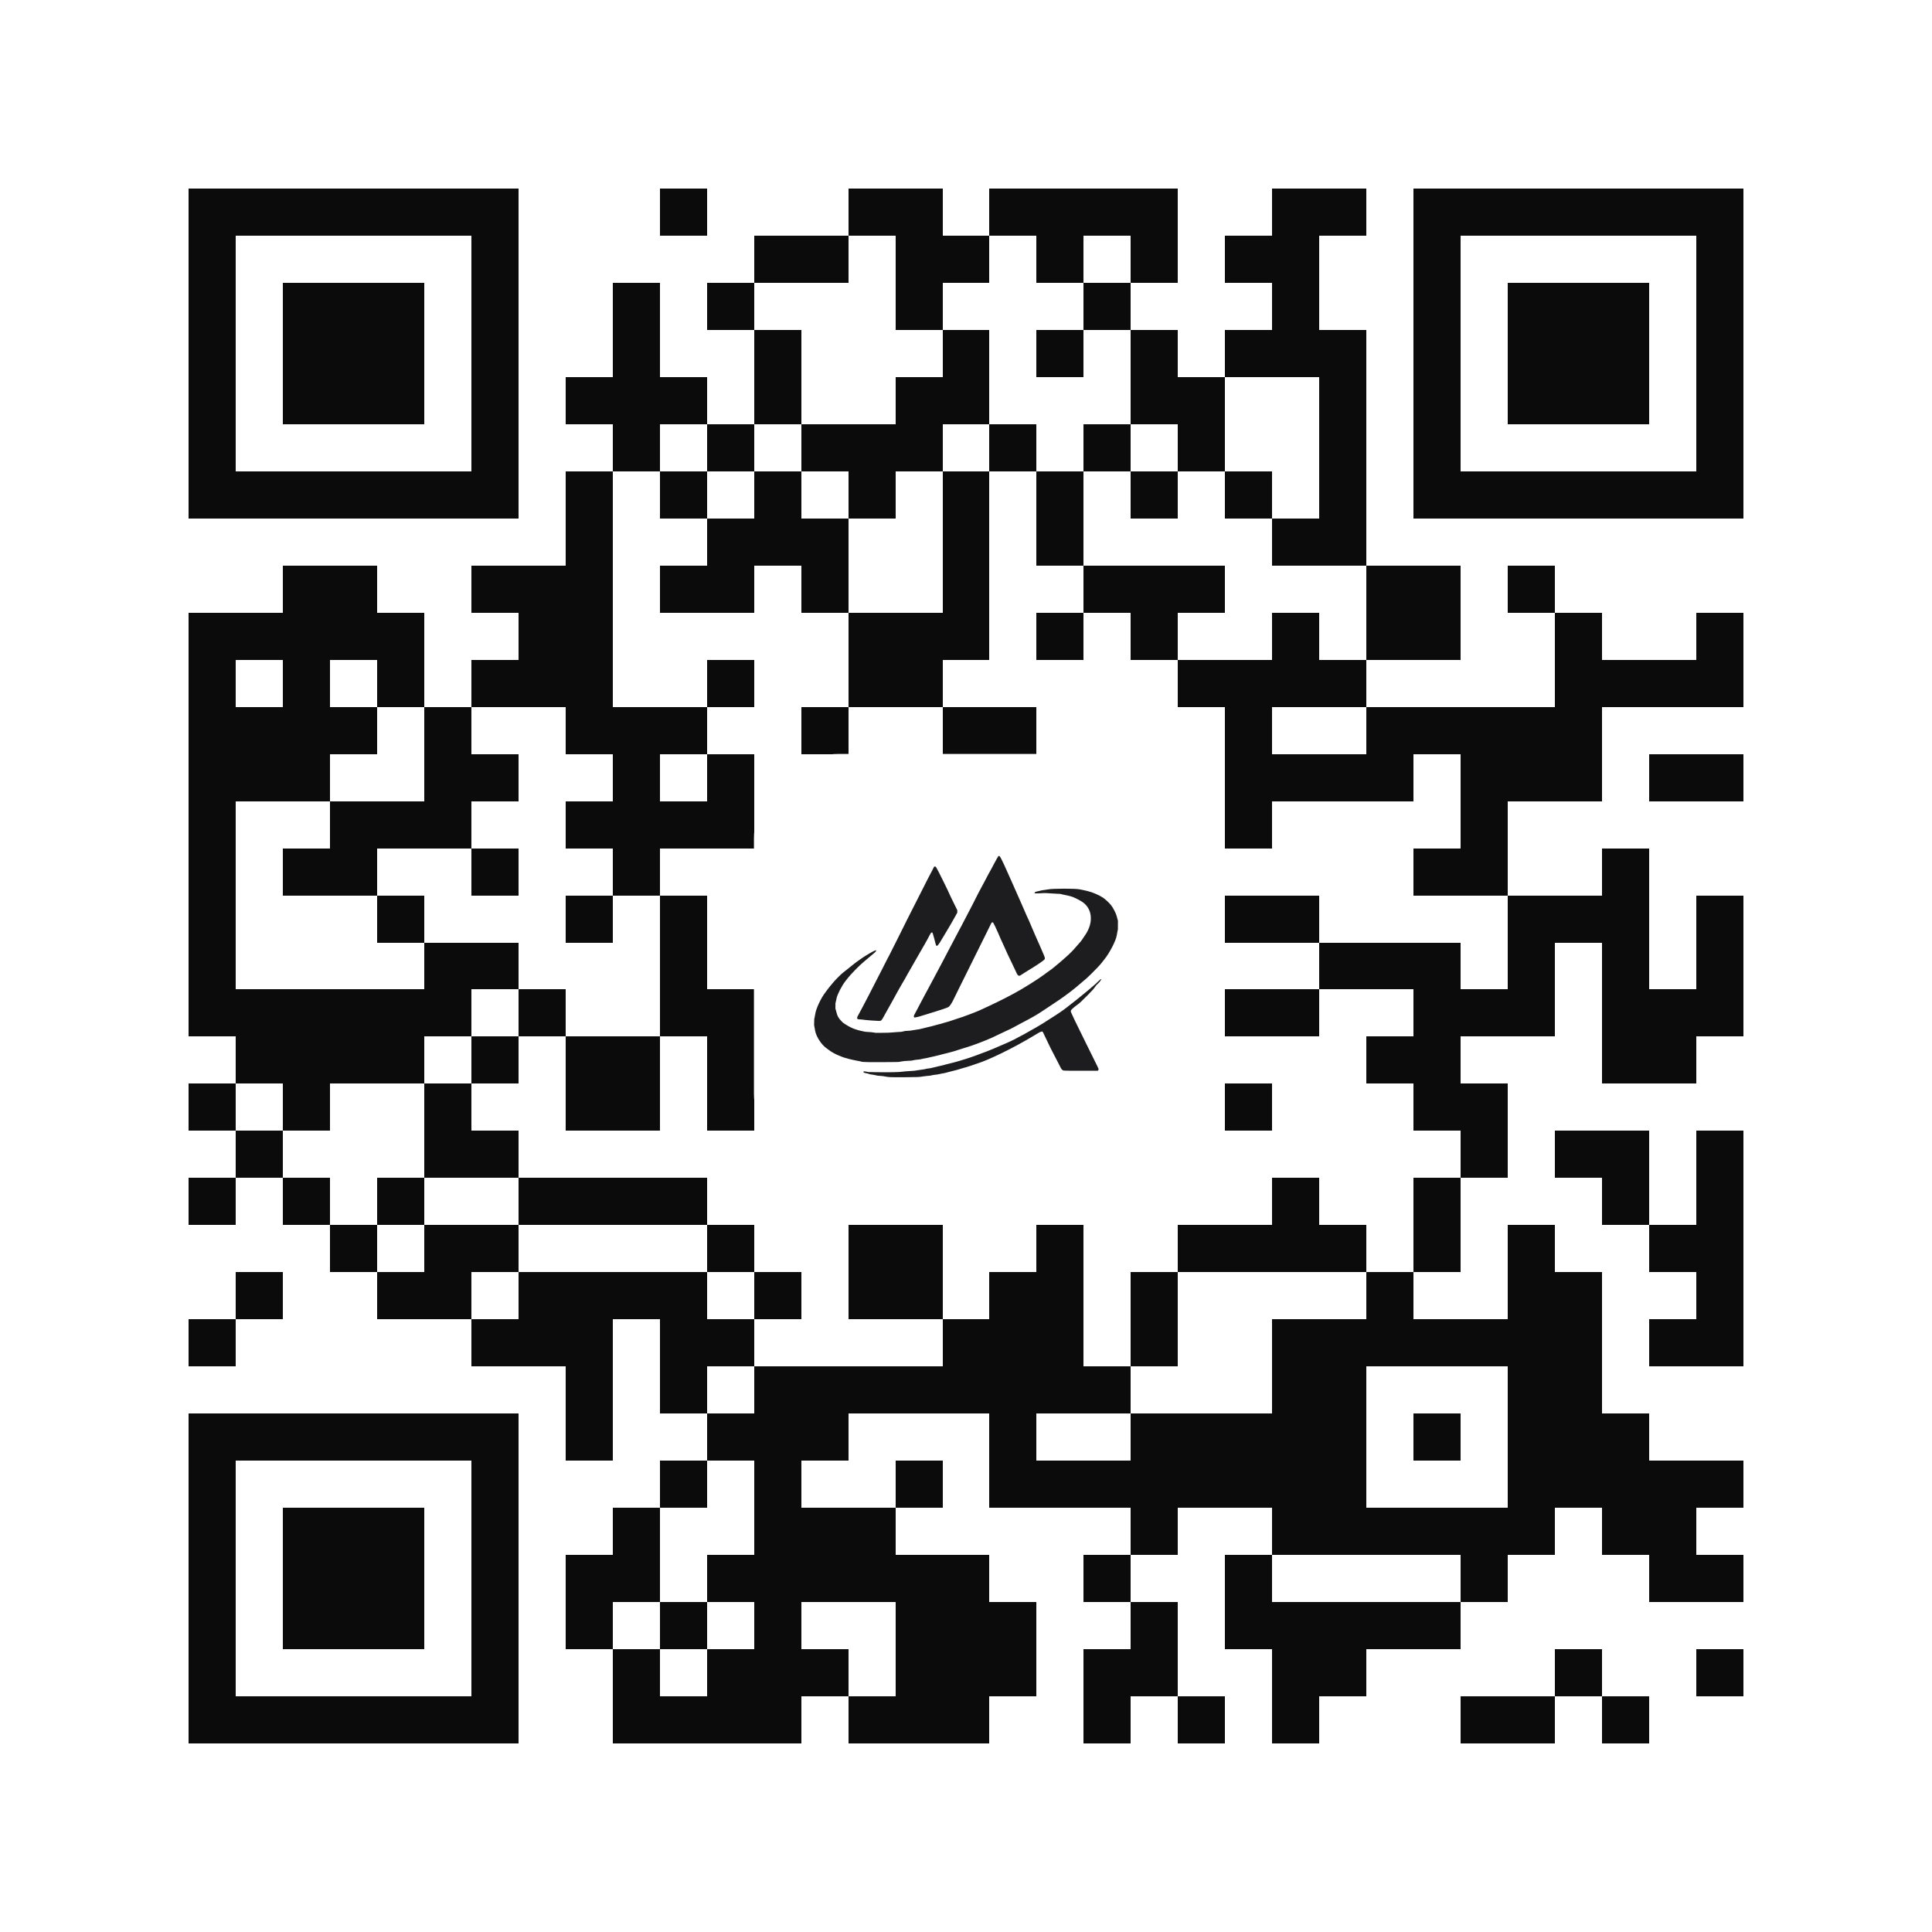
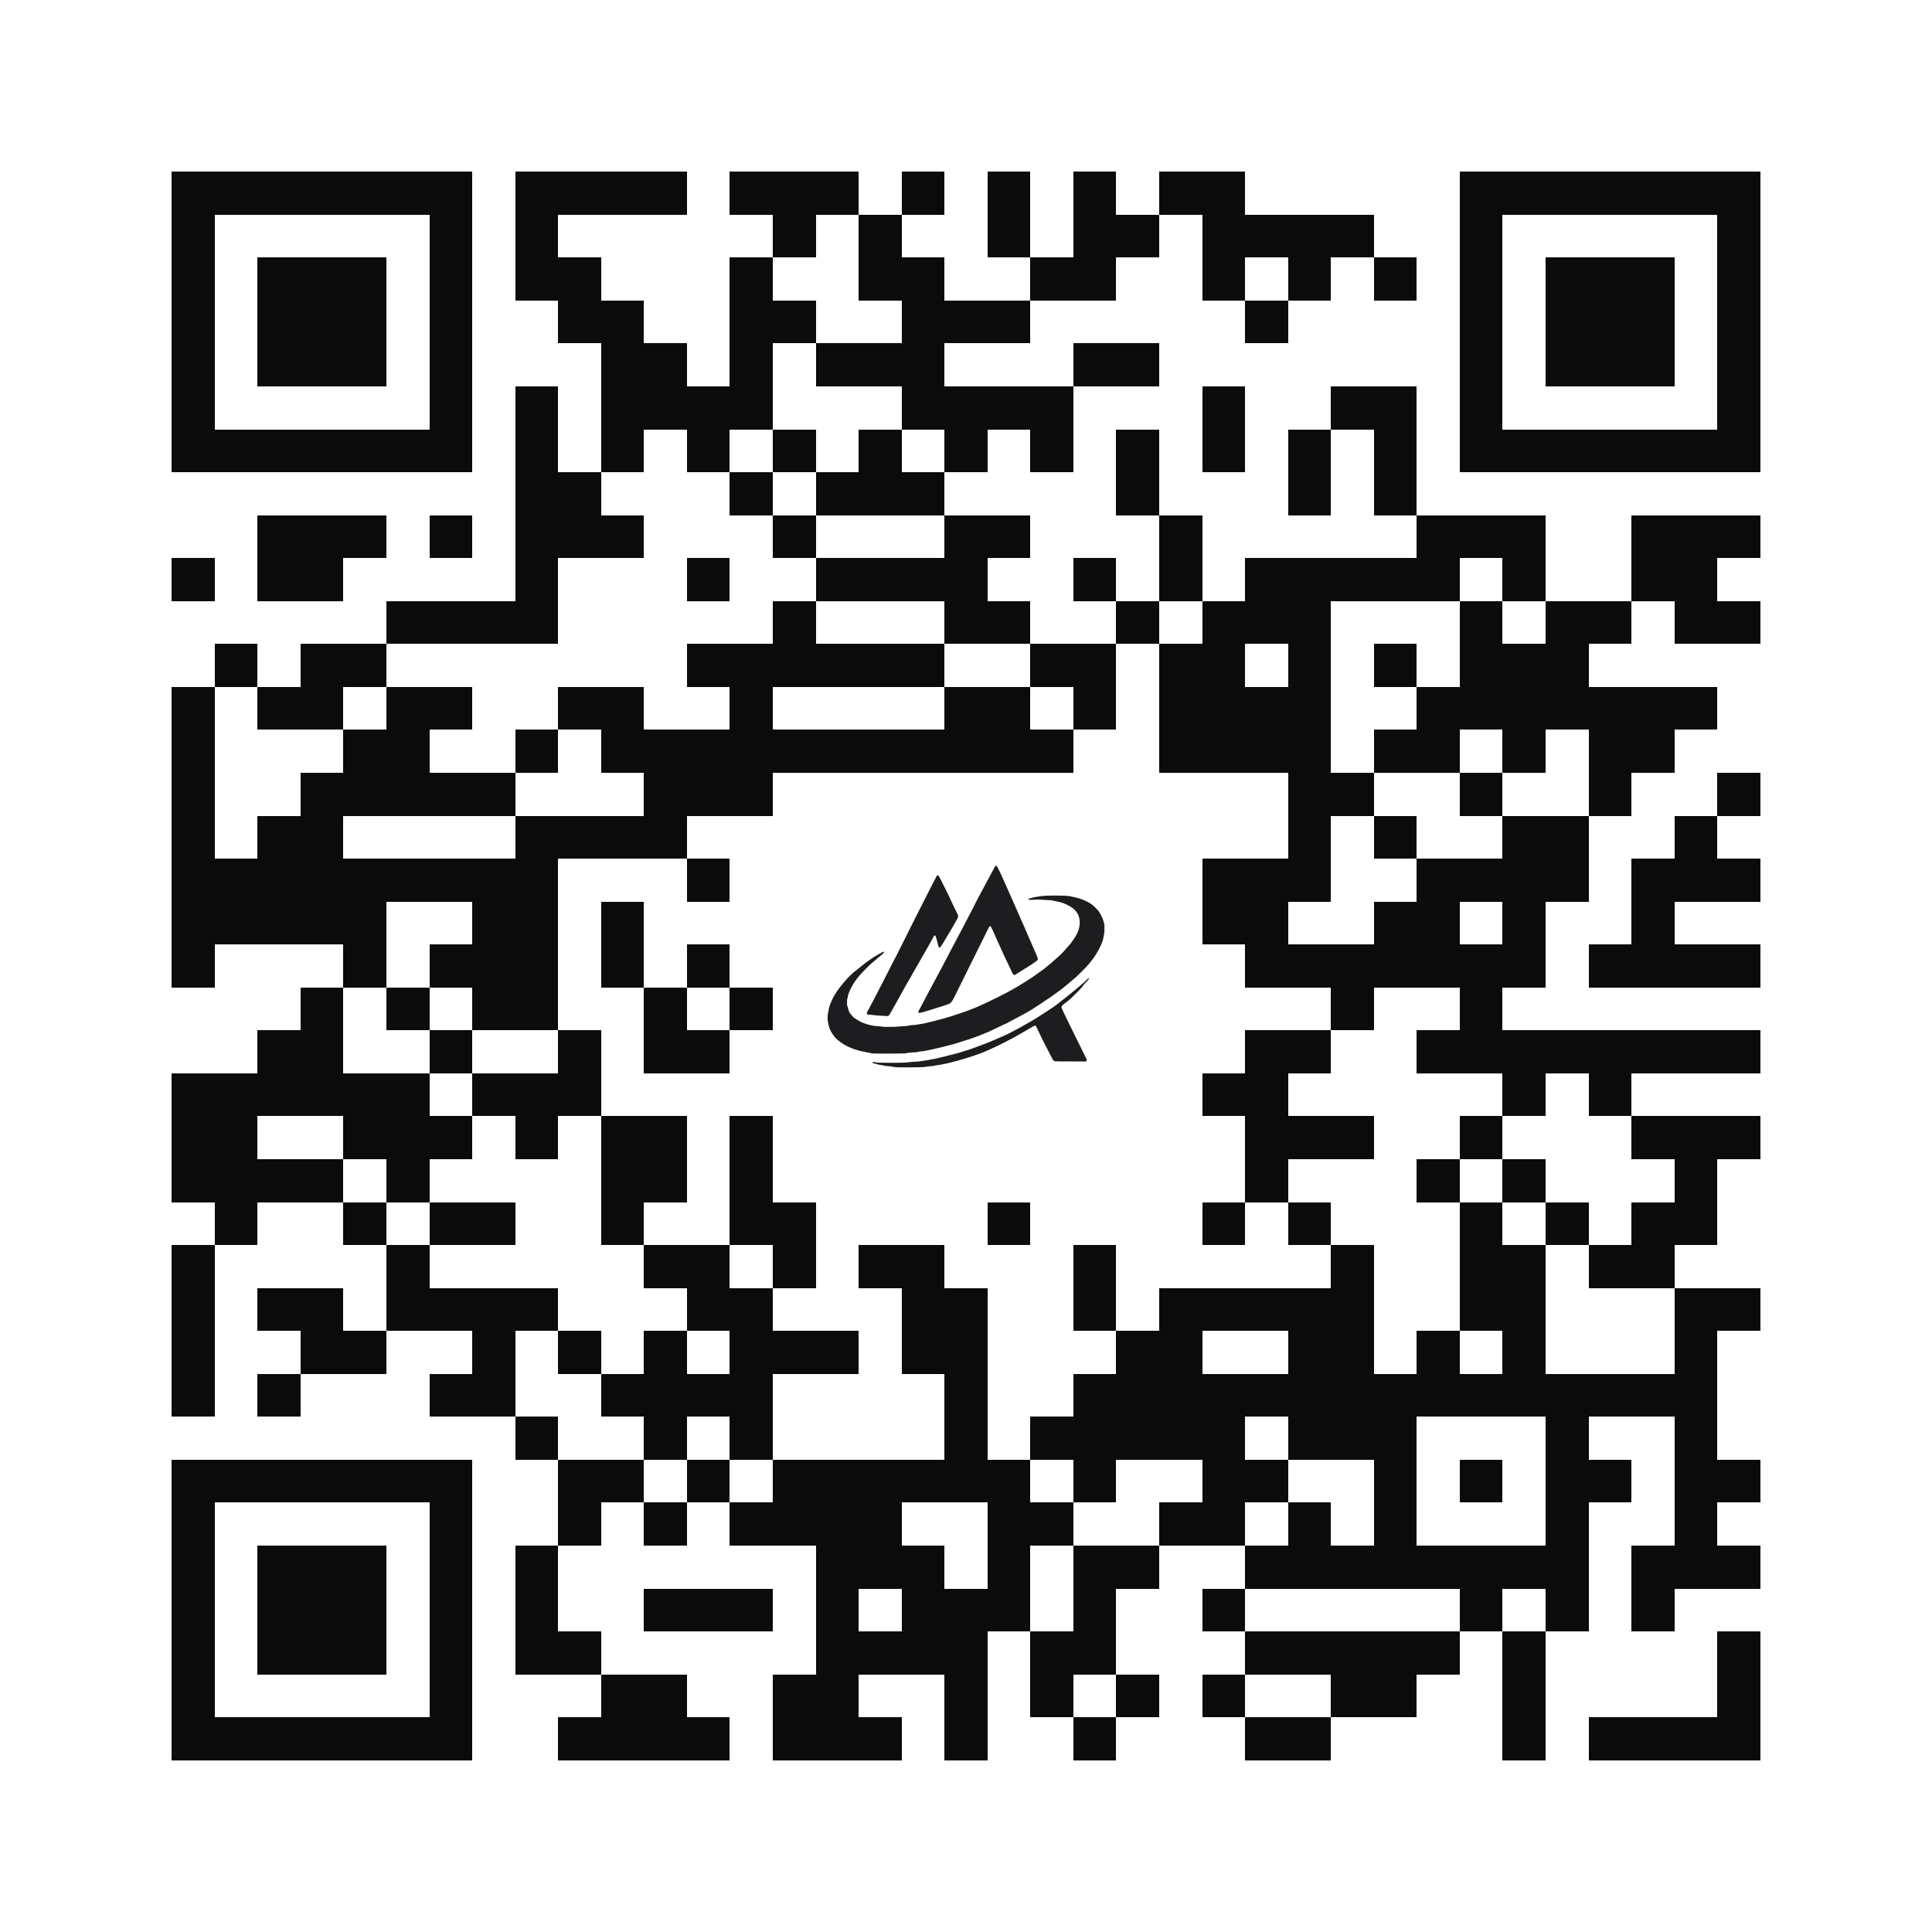
- <svg xmlns="http://www.w3.org/2000/svg" viewBox="0 0 41 41" role="img" aria-label="QR code vers marzin-consulting.fr/liens">
-   <rect width="41" height="41" fill="#FFFFFF" />
-   <path fill="#0B0B0C" shape-rendering="crispEdges" d="M4 4h7v1h-7zM14 4h1v1h-1zM18 4h2v1h-2zM21 4h4v1h-4zM27 4h2v1h-2zM30 4h7v1h-7zM4 5h1v1h-1zM10 5h1v1h-1zM16 5h2v1h-2zM19 5h2v1h-2zM22 5h1v1h-1zM24 5h1v1h-1zM26 5h2v1h-2zM30 5h1v1h-1zM36 5h1v1h-1zM4 6h1v1h-1zM6 6h3v1h-3zM10 6h1v1h-1zM13 6h1v1h-1zM15 6h1v1h-1zM19 6h1v1h-1zM23 6h1v1h-1zM27 6h1v1h-1zM30 6h1v1h-1zM32 6h3v1h-3zM36 6h1v1h-1zM4 7h1v1h-1zM6 7h3v1h-3zM10 7h1v1h-1zM13 7h1v1h-1zM16 7h1v1h-1zM20 7h1v1h-1zM22 7h1v1h-1zM24 7h1v1h-1zM26 7h3v1h-3zM30 7h1v1h-1zM32 7h3v1h-3zM36 7h1v1h-1zM4 8h1v1h-1zM6 8h3v1h-3zM10 8h1v1h-1zM12 8h3v1h-3zM16 8h1v1h-1zM19 8h2v1h-2zM24 8h2v1h-2zM28 8h1v1h-1zM30 8h1v1h-1zM32 8h3v1h-3zM36 8h1v1h-1zM4 9h1v1h-1zM10 9h1v1h-1zM13 9h1v1h-1zM15 9h1v1h-1zM17 9h3v1h-3zM21 9h1v1h-1zM23 9h1v1h-1zM25 9h1v1h-1zM28 9h1v1h-1zM30 9h1v1h-1zM36 9h1v1h-1zM4 10h7v1h-7zM12 10h1v1h-1zM14 10h1v1h-1zM16 10h1v1h-1zM18 10h1v1h-1zM20 10h1v1h-1zM22 10h1v1h-1zM24 10h1v1h-1zM26 10h1v1h-1zM28 10h1v1h-1zM30 10h7v1h-7zM12 11h1v1h-1zM15 11h3v1h-3zM20 11h1v1h-1zM22 11h1v1h-1zM27 11h2v1h-2zM6 12h2v1h-2zM10 12h3v1h-3zM14 12h2v1h-2zM17 12h1v1h-1zM20 12h1v1h-1zM23 12h3v1h-3zM29 12h2v1h-2zM32 12h1v1h-1zM4 13h5v1h-5zM11 13h2v1h-2zM18 13h3v1h-3zM22 13h1v1h-1zM24 13h1v1h-1zM27 13h1v1h-1zM29 13h2v1h-2zM33 13h1v1h-1zM36 13h1v1h-1zM4 14h1v1h-1zM6 14h1v1h-1zM8 14h1v1h-1zM10 14h3v1h-3zM15 14h1v1h-1zM18 14h2v1h-2zM25 14h4v1h-4zM33 14h4v1h-4zM4 15h4v1h-4zM9 15h1v1h-1zM12 15h3v1h-3zM17 15h1v1h-1zM20 15h2v1h-2zM26 15h1v1h-1zM29 15h5v1h-5zM4 16h3v1h-3zM9 16h2v1h-2zM13 16h1v1h-1zM15 16h1v1h-1zM26 16h4v1h-4zM31 16h3v1h-3zM35 16h2v1h-2zM4 17h1v1h-1zM7 17h3v1h-3zM12 17h4v1h-4zM26 17h1v1h-1zM31 17h1v1h-1zM4 18h1v1h-1zM6 18h2v1h-2zM10 18h1v1h-1zM13 18h1v1h-1zM30 18h2v1h-2zM34 18h1v1h-1zM4 19h1v1h-1zM8 19h1v1h-1zM12 19h1v1h-1zM14 19h1v1h-1zM26 19h2v1h-2zM32 19h3v1h-3zM36 19h1v1h-1zM4 20h1v1h-1zM9 20h2v1h-2zM14 20h1v1h-1zM28 20h3v1h-3zM32 20h1v1h-1zM34 20h1v1h-1zM36 20h1v1h-1zM4 21h6v1h-6zM11 21h1v1h-1zM14 21h2v1h-2zM26 21h2v1h-2zM30 21h3v1h-3zM34 21h3v1h-3zM5 22h4v1h-4zM10 22h1v1h-1zM12 22h2v1h-2zM15 22h1v1h-1zM29 22h2v1h-2zM34 22h2v1h-2zM4 23h1v1h-1zM6 23h1v1h-1zM9 23h1v1h-1zM12 23h2v1h-2zM15 23h1v1h-1zM26 23h1v1h-1zM30 23h2v1h-2zM5 24h1v1h-1zM9 24h2v1h-2zM31 24h1v1h-1zM33 24h2v1h-2zM36 24h1v1h-1zM4 25h1v1h-1zM6 25h1v1h-1zM8 25h1v1h-1zM11 25h4v1h-4zM27 25h1v1h-1zM30 25h1v1h-1zM34 25h1v1h-1zM36 25h1v1h-1zM7 26h1v1h-1zM9 26h2v1h-2zM15 26h1v1h-1zM18 26h2v1h-2zM22 26h1v1h-1zM25 26h4v1h-4zM30 26h1v1h-1zM32 26h1v1h-1zM35 26h2v1h-2zM5 27h1v1h-1zM8 27h2v1h-2zM11 27h4v1h-4zM16 27h1v1h-1zM18 27h2v1h-2zM21 27h2v1h-2zM24 27h1v1h-1zM29 27h1v1h-1zM32 27h2v1h-2zM36 27h1v1h-1zM4 28h1v1h-1zM10 28h3v1h-3zM14 28h2v1h-2zM20 28h3v1h-3zM24 28h1v1h-1zM27 28h7v1h-7zM35 28h2v1h-2zM12 29h1v1h-1zM14 29h1v1h-1zM16 29h8v1h-8zM27 29h2v1h-2zM32 29h2v1h-2zM4 30h7v1h-7zM12 30h1v1h-1zM15 30h3v1h-3zM21 30h1v1h-1zM24 30h5v1h-5zM30 30h1v1h-1zM32 30h3v1h-3zM4 31h1v1h-1zM10 31h1v1h-1zM14 31h1v1h-1zM16 31h1v1h-1zM19 31h1v1h-1zM21 31h8v1h-8zM32 31h5v1h-5zM4 32h1v1h-1zM6 32h3v1h-3zM10 32h1v1h-1zM13 32h1v1h-1zM16 32h3v1h-3zM24 32h1v1h-1zM27 32h6v1h-6zM34 32h2v1h-2zM4 33h1v1h-1zM6 33h3v1h-3zM10 33h1v1h-1zM12 33h2v1h-2zM15 33h6v1h-6zM23 33h1v1h-1zM26 33h1v1h-1zM31 33h1v1h-1zM35 33h2v1h-2zM4 34h1v1h-1zM6 34h3v1h-3zM10 34h1v1h-1zM12 34h1v1h-1zM14 34h1v1h-1zM16 34h1v1h-1zM19 34h3v1h-3zM24 34h1v1h-1zM26 34h5v1h-5zM4 35h1v1h-1zM10 35h1v1h-1zM13 35h1v1h-1zM15 35h3v1h-3zM19 35h3v1h-3zM23 35h2v1h-2zM27 35h2v1h-2zM33 35h1v1h-1zM36 35h1v1h-1zM4 36h7v1h-7zM13 36h4v1h-4zM18 36h3v1h-3zM23 36h1v1h-1zM25 36h1v1h-1zM27 36h1v1h-1zM31 36h2v1h-2zM34 36h1v1h-1z" />
-   <rect x="16" y="16" width="9" height="9" rx="1.80" fill="#FFFFFF" />
-   <svg x="17.170" y="17.170" width="6.660" height="6.660" viewBox="0.1 -32.4 249.8 249.8">
+ <svg xmlns="http://www.w3.org/2000/svg" viewBox="0 0 45 45" role="img" aria-label="QR code vers www.marzin-consulting.fr/liens">
+   <rect width="45" height="45" fill="#FFFFFF" />
+   <path fill="#0B0B0C" shape-rendering="crispEdges" d="M4 4h7v1h-7zM12 4h4v1h-4zM17 4h3v1h-3zM21 4h1v1h-1zM23 4h1v1h-1zM25 4h1v1h-1zM27 4h2v1h-2zM34 4h7v1h-7zM4 5h1v1h-1zM10 5h1v1h-1zM12 5h1v1h-1zM18 5h1v1h-1zM20 5h1v1h-1zM23 5h1v1h-1zM25 5h2v1h-2zM28 5h4v1h-4zM34 5h1v1h-1zM40 5h1v1h-1zM4 6h1v1h-1zM6 6h3v1h-3zM10 6h1v1h-1zM12 6h2v1h-2zM17 6h1v1h-1zM20 6h2v1h-2zM24 6h2v1h-2zM28 6h1v1h-1zM30 6h1v1h-1zM32 6h1v1h-1zM34 6h1v1h-1zM36 6h3v1h-3zM40 6h1v1h-1zM4 7h1v1h-1zM6 7h3v1h-3zM10 7h1v1h-1zM13 7h2v1h-2zM17 7h2v1h-2zM21 7h3v1h-3zM29 7h1v1h-1zM34 7h1v1h-1zM36 7h3v1h-3zM40 7h1v1h-1zM4 8h1v1h-1zM6 8h3v1h-3zM10 8h1v1h-1zM14 8h2v1h-2zM17 8h1v1h-1zM19 8h3v1h-3zM25 8h2v1h-2zM34 8h1v1h-1zM36 8h3v1h-3zM40 8h1v1h-1zM4 9h1v1h-1zM10 9h1v1h-1zM12 9h1v1h-1zM14 9h4v1h-4zM21 9h4v1h-4zM28 9h1v1h-1zM31 9h2v1h-2zM34 9h1v1h-1zM40 9h1v1h-1zM4 10h7v1h-7zM12 10h1v1h-1zM14 10h1v1h-1zM16 10h1v1h-1zM18 10h1v1h-1zM20 10h1v1h-1zM22 10h1v1h-1zM24 10h1v1h-1zM26 10h1v1h-1zM28 10h1v1h-1zM30 10h1v1h-1zM32 10h1v1h-1zM34 10h7v1h-7zM12 11h2v1h-2zM17 11h1v1h-1zM19 11h3v1h-3zM26 11h1v1h-1zM30 11h1v1h-1zM32 11h1v1h-1zM6 12h3v1h-3zM10 12h1v1h-1zM12 12h3v1h-3zM18 12h1v1h-1zM22 12h2v1h-2zM27 12h1v1h-1zM33 12h3v1h-3zM38 12h3v1h-3zM4 13h1v1h-1zM6 13h2v1h-2zM12 13h1v1h-1zM16 13h1v1h-1zM19 13h4v1h-4zM25 13h1v1h-1zM27 13h1v1h-1zM29 13h5v1h-5zM35 13h1v1h-1zM38 13h2v1h-2zM9 14h4v1h-4zM18 14h1v1h-1zM22 14h2v1h-2zM26 14h1v1h-1zM28 14h3v1h-3zM34 14h1v1h-1zM36 14h2v1h-2zM39 14h2v1h-2zM5 15h1v1h-1zM7 15h2v1h-2zM16 15h6v1h-6zM24 15h2v1h-2zM27 15h2v1h-2zM30 15h1v1h-1zM32 15h1v1h-1zM34 15h3v1h-3zM4 16h1v1h-1zM6 16h2v1h-2zM9 16h2v1h-2zM13 16h2v1h-2zM17 16h1v1h-1zM22 16h2v1h-2zM25 16h1v1h-1zM27 16h4v1h-4zM33 16h7v1h-7zM4 17h1v1h-1zM8 17h2v1h-2zM12 17h1v1h-1zM14 17h11v1h-11zM27 17h4v1h-4zM32 17h2v1h-2zM35 17h1v1h-1zM37 17h2v1h-2zM4 18h1v1h-1zM7 18h5v1h-5zM15 18h3v1h-3zM30 18h2v1h-2zM34 18h1v1h-1zM37 18h1v1h-1zM40 18h1v1h-1zM4 19h1v1h-1zM6 19h2v1h-2zM12 19h4v1h-4zM30 19h1v1h-1zM32 19h1v1h-1zM35 19h2v1h-2zM39 19h1v1h-1zM4 20h9v1h-9zM16 20h1v1h-1zM28 20h3v1h-3zM33 20h4v1h-4zM38 20h3v1h-3zM4 21h5v1h-5zM11 21h2v1h-2zM14 21h1v1h-1zM28 21h2v1h-2zM32 21h2v1h-2zM35 21h1v1h-1zM38 21h1v1h-1zM4 22h1v1h-1zM8 22h1v1h-1zM10 22h3v1h-3zM14 22h1v1h-1zM16 22h1v1h-1zM29 22h7v1h-7zM37 22h4v1h-4zM7 23h1v1h-1zM9 23h1v1h-1zM11 23h2v1h-2zM15 23h1v1h-1zM17 23h1v1h-1zM31 23h1v1h-1zM34 23h1v1h-1zM6 24h2v1h-2zM10 24h1v1h-1zM13 24h1v1h-1zM15 24h2v1h-2zM29 24h2v1h-2zM33 24h8v1h-8zM4 25h6v1h-6zM11 25h3v1h-3zM28 25h2v1h-2zM35 25h1v1h-1zM37 25h1v1h-1zM4 26h2v1h-2zM8 26h3v1h-3zM12 26h1v1h-1zM14 26h2v1h-2zM17 26h1v1h-1zM29 26h3v1h-3zM34 26h1v1h-1zM38 26h3v1h-3zM4 27h4v1h-4zM9 27h1v1h-1zM14 27h2v1h-2zM17 27h1v1h-1zM29 27h1v1h-1zM33 27h1v1h-1zM35 27h1v1h-1zM39 27h1v1h-1zM5 28h1v1h-1zM8 28h1v1h-1zM10 28h2v1h-2zM14 28h1v1h-1zM17 28h2v1h-2zM23 28h1v1h-1zM28 28h1v1h-1zM30 28h1v1h-1zM34 28h1v1h-1zM36 28h1v1h-1zM38 28h2v1h-2zM4 29h1v1h-1zM9 29h1v1h-1zM15 29h2v1h-2zM18 29h1v1h-1zM20 29h2v1h-2zM25 29h1v1h-1zM31 29h1v1h-1zM34 29h2v1h-2zM37 29h2v1h-2zM4 30h1v1h-1zM6 30h2v1h-2zM9 30h4v1h-4zM16 30h2v1h-2zM21 30h2v1h-2zM25 30h1v1h-1zM27 30h5v1h-5zM34 30h2v1h-2zM39 30h2v1h-2zM4 31h1v1h-1zM7 31h2v1h-2zM11 31h1v1h-1zM13 31h1v1h-1zM15 31h1v1h-1zM17 31h3v1h-3zM21 31h2v1h-2zM26 31h2v1h-2zM30 31h2v1h-2zM33 31h1v1h-1zM35 31h1v1h-1zM39 31h1v1h-1zM4 32h1v1h-1zM6 32h1v1h-1zM10 32h2v1h-2zM14 32h4v1h-4zM22 32h1v1h-1zM25 32h15v1h-15zM12 33h1v1h-1zM15 33h1v1h-1zM17 33h1v1h-1zM22 33h1v1h-1zM24 33h5v1h-5zM30 33h3v1h-3zM36 33h1v1h-1zM39 33h1v1h-1zM4 34h7v1h-7zM13 34h2v1h-2zM16 34h1v1h-1zM18 34h6v1h-6zM25 34h1v1h-1zM28 34h2v1h-2zM32 34h1v1h-1zM34 34h1v1h-1zM36 34h2v1h-2zM39 34h2v1h-2zM4 35h1v1h-1zM10 35h1v1h-1zM13 35h1v1h-1zM15 35h1v1h-1zM17 35h4v1h-4zM23 35h2v1h-2zM27 35h2v1h-2zM30 35h1v1h-1zM32 35h1v1h-1zM36 35h1v1h-1zM39 35h1v1h-1zM4 36h1v1h-1zM6 36h3v1h-3zM10 36h1v1h-1zM12 36h1v1h-1zM19 36h3v1h-3zM23 36h1v1h-1zM25 36h2v1h-2zM29 36h8v1h-8zM38 36h3v1h-3zM4 37h1v1h-1zM6 37h3v1h-3zM10 37h1v1h-1zM12 37h1v1h-1zM15 37h3v1h-3zM19 37h1v1h-1zM21 37h3v1h-3zM25 37h1v1h-1zM28 37h1v1h-1zM34 37h1v1h-1zM36 37h1v1h-1zM38 37h1v1h-1zM4 38h1v1h-1zM6 38h3v1h-3zM10 38h1v1h-1zM12 38h2v1h-2zM19 38h4v1h-4zM24 38h2v1h-2zM29 38h5v1h-5zM35 38h1v1h-1zM40 38h1v1h-1zM4 39h1v1h-1zM10 39h1v1h-1zM14 39h2v1h-2zM18 39h2v1h-2zM22 39h1v1h-1zM24 39h1v1h-1zM26 39h1v1h-1zM28 39h1v1h-1zM31 39h2v1h-2zM35 39h1v1h-1zM40 39h1v1h-1zM4 40h7v1h-7zM13 40h4v1h-4zM18 40h3v1h-3zM22 40h1v1h-1zM25 40h1v1h-1zM29 40h2v1h-2zM35 40h1v1h-1zM37 40h4v1h-4z" />
+   <rect x="18" y="18" width="9" height="9" rx="1.80" fill="#FFFFFF" />
+   <svg x="19.170" y="19.170" width="6.660" height="6.660" viewBox="0.1 -32.4 249.8 249.8">
    <path fill="#1D1D1F" fill-rule="evenodd" d="M86.31 180.88C88.12 180.8 89.27 180.68 90.46 180.45C91.37 180.28 92.98 180.07 94.03 180C96.35 179.85 96.62 179.81 98.11 179.43C98.75 179.27 100.02 179.07 100.92 179C102 178.91 103.01 178.74 103.88 178.5C104.6 178.3 105.72 178.07 106.38 178C107.03 177.93 108.15 177.71 108.88 177.5C109.6 177.3 110.75 176.99 111.44 176.82C112.12 176.65 113.11 176.39 113.62 176.26C115.59 175.75 117.21 175.34 117.94 175.16C118.67 174.99 120.71 174.38 122.88 173.68C123.46 173.5 124.56 173.19 125.31 172.99C126.47 172.7 131.94 170.88 133.19 170.38C133.39 170.29 133.98 170.09 134.5 169.93C136.15 169.43 138.51 168.55 140.31 167.78C141.28 167.37 142.57 166.82 143.19 166.57C144.86 165.87 149.31 163.85 150.84 163.08C151.58 162.71 152.55 162.25 152.98 162.07C154.22 161.55 164.91 156.06 166.38 155.19C168.25 154.08 169.41 153.43 171.69 152.22C172.79 151.63 175.35 150.15 177.38 148.93C186.07 143.7 185.66 143.82 186.78 146.3C187 146.79 187.63 148.09 188.17 149.19C188.71 150.29 189.77 152.51 190.52 154.12C191.86 157.01 192.9 159.05 196.05 165.06C196.92 166.71 198.34 169.47 199.21 171.19L200.8 174.31L201.43 174.94C202.42 175.93 201.49 175.87 216.44 175.88L229.81 175.88L230.12 175.65C230.36 175.47 230.45 175.28 230.48 174.89L230.51 174.37L229.64 172.46C229.16 171.42 225.15 163.28 220.71 154.38C216.28 145.47 212.16 137.09 211.56 135.75C210.96 134.41 210.02 132.38 209.48 131.24C208.32 128.8 208.24 128.48 208.61 127.71C208.92 127.08 211.76 124.62 213.78 123.24C215.2 122.26 217.42 120.19 222.19 115.36C225.75 111.77 226.54 110.85 228.3 108.35C228.63 107.87 229.35 107.12 229.95 106.61C231.27 105.5 233.12 102.88 232.59 102.88C232.32 102.88 230.48 104.39 229.91 105.07C229.65 105.39 228.96 106.05 228.38 106.54C227.79 107.03 226.53 108.14 225.56 109C224.6 109.86 222.86 111.33 221.69 112.27C220.52 113.21 219.2 114.29 218.75 114.68C217.54 115.73 214.39 118.3 212.93 119.44C211.51 120.55 210.13 121.62 207.38 123.75C206.36 124.54 205.14 125.5 204.67 125.89C204.2 126.28 203.25 126.99 202.56 127.46C201.88 127.94 200.86 128.65 200.31 129.05C199.25 129.81 194.67 132.81 192.25 134.31C191.46 134.8 190.08 135.68 189.19 136.27C186.52 138.02 185.3 138.78 183.06 140.06C181.89 140.74 180.57 141.51 180.12 141.78C179.43 142.21 177.92 143.06 170.97 146.96C170.43 147.25 169.27 147.86 168.38 148.31C167.49 148.76 166.38 149.36 165.91 149.64C164.28 150.65 157.68 153.77 154.81 154.9C154.47 155.03 153.43 155.48 152.5 155.9C149.26 157.35 144.04 159.53 141.44 160.52C137.23 162.12 135.88 162.62 134.81 163C134.26 163.19 133.05 163.64 132.12 164C131.2 164.36 129.4 164.98 128.12 165.4C126.85 165.81 125.25 166.33 124.56 166.56C122.55 167.23 120.14 167.96 119.06 168.23C118.51 168.37 117.08 168.76 115.88 169.12C114.67 169.47 113.12 169.87 112.44 170C111.75 170.14 110.85 170.36 110.44 170.5C110.03 170.63 109.16 170.86 108.52 170.99C107.87 171.13 106.94 171.38 106.45 171.55C105.96 171.72 105.08 171.92 104.5 172C103.92 172.08 102.93 172.31 102.31 172.5C101.69 172.7 100.79 172.92 100.31 173C99.83 173.07 98.86 173.3 98.15 173.5C97.44 173.7 96.23 173.93 95.46 174.01C94.12 174.14 93.38 174.28 91.88 174.69C91.5 174.79 90.34 174.96 89.31 175.06C88.28 175.16 86.73 175.39 85.88 175.57C84.89 175.77 83.57 175.93 82.31 176C77.13 176.3 75.99 176.38 75.06 176.55C72.48 177.02 63.74 177.2 53.06 177.01L47.06 176.9L46.06 176.64C44.92 176.34 43.78 176.3 43.45 176.54L43.22 176.71L43.36 176.97C43.57 177.36 44.45 177.71 45.59 177.86C46.15 177.93 46.94 178.13 47.35 178.29C48.28 178.67 49.06 178.84 50.31 178.94C50.86 178.99 51.93 179.18 52.69 179.37C54.37 179.8 54.68 179.85 57.12 179.99C58.28 180.06 59.65 180.23 60.5 180.42C62.42 180.83 63 180.89 66 181.01C68.96 181.12 82.62 181.03 86.31 180.88ZM68.13 168.94L71.32 168.88L73.56 168.5C75.32 168.19 76.42 168.08 78.62 167.99C80.17 167.93 81.55 167.85 81.69 167.82C83.33 167.41 85.17 167.1 86.59 167.01C88.46 166.88 88.53 166.87 90.08 166.43C90.64 166.27 91.67 166.08 92.37 166C93.07 165.92 94.17 165.7 94.81 165.5C95.46 165.3 96.44 165.08 97 165C97.57 164.92 98.48 164.72 99.04 164.55C99.6 164.38 100.65 164.13 101.38 164C102.1 163.87 103.03 163.64 103.44 163.5C103.85 163.35 104.72 163.13 105.38 162.99C106.03 162.86 106.98 162.61 107.5 162.44C108.02 162.27 108.92 162.05 109.5 161.95C110.08 161.85 110.97 161.63 111.46 161.46C111.95 161.29 112.68 161.08 113.08 161C113.48 160.92 114.46 160.66 115.25 160.42C118.61 159.4 122.75 158.09 124.32 157.55C124.81 157.38 125.71 157.11 126.32 156.95C126.94 156.79 128.31 156.33 129.38 155.94C130.44 155.55 132.32 154.88 133.56 154.44C134.8 154.01 136.43 153.39 137.19 153.06C137.94 152.74 139.57 152.09 140.81 151.61C143.95 150.4 146.35 149.31 151.62 146.72C154.13 145.48 156.81 144.22 157.56 143.91C159.19 143.25 161.99 141.86 163.56 140.94C164.18 140.58 165.84 139.68 167.25 138.94C174.59 135.07 176.4 134.1 178.69 132.78C182.41 130.63 182.61 130.51 188.62 126.53C199.54 119.3 201.18 118.18 204.61 115.59C205.13 115.2 206.3 114.34 207.21 113.69C208.12 113.03 209.39 112.05 210.02 111.49C210.66 110.93 211.82 110 212.6 109.42C213.37 108.84 214.79 107.64 215.76 106.74C216.73 105.85 218.09 104.69 218.79 104.16C220.19 103.1 220.92 102.43 224.44 99C228.49 95.05 231.56 91.81 232.93 90.02C233.66 89.08 234.62 87.86 235.07 87.31C239.28 82.17 244.42 72.21 245 68.06C245.07 67.51 245.31 66.22 245.52 65.19L245.9 63.31L245.92 59.88L245.94 56.44L245.48 54.81C245.22 53.92 244.98 52.99 244.93 52.75C244.6 51.07 242.07 46.1 240.61 44.25C239.12 42.36 235.76 39.22 234 38.07C230.84 35.99 225.34 33.64 222.06 32.95C221.58 32.85 220.7 32.62 220.1 32.45C219.51 32.28 218.56 32.08 217.98 32C217.41 31.93 216.41 31.72 215.76 31.55C212.75 30.74 193.89 30.74 190.12 31.55C189.33 31.72 187.89 31.94 186.92 32.05C185.91 32.16 184.74 32.37 184.17 32.55C183.63 32.72 182.79 32.92 182.31 33C181.13 33.18 180.32 33.46 179.87 33.83C178.76 34.77 180.13 34.92 185.94 34.5C186.93 34.43 188.2 34.43 189.19 34.5C192.59 34.74 195.15 34.89 197.62 35L200.19 35.11L201.31 35.44C201.93 35.62 202.99 35.85 203.68 35.95C204.37 36.05 205.53 36.29 206.25 36.49C206.97 36.69 207.97 36.94 208.46 37.06C210.27 37.47 214.87 39.71 217.5 41.44C225.52 46.73 226.66 57.5 220.24 67.31C217.45 71.58 216.61 72.75 215.39 74.05C214.68 74.81 213.36 76.31 212.47 77.38C210.27 80 207.37 82.94 204.81 85.14C203.64 86.15 202.15 87.46 201.5 88.07C200.85 88.67 199.92 89.48 199.44 89.86C198.07 90.95 196.56 92.21 195.12 93.45C193.86 94.53 192.5 95.55 189.52 97.62C188.79 98.14 187.7 98.93 187.12 99.39C183.15 102.48 169.72 110.92 164.06 113.87C163.1 114.38 161.69 115.14 160.94 115.56C159.07 116.61 151.44 120.5 150.12 121.07C149.54 121.32 146.67 122.7 143.75 124.13C138.96 126.48 133.83 128.74 130.44 130C129.75 130.26 128.43 130.76 127.5 131.12C123.96 132.49 120.94 133.54 117.81 134.5C115.79 135.12 114.66 135.5 112 136.45C111.35 136.68 110.5 136.93 110.12 137.01C109.75 137.08 108.85 137.33 108.12 137.56C105.87 138.29 103.84 138.86 103.04 139C102.61 139.07 101.94 139.25 101.54 139.39C101.14 139.53 100.22 139.78 99.5 139.95C98.78 140.12 97.77 140.39 97.25 140.56C96.73 140.73 95.78 140.95 95.12 141.05C94.47 141.16 93.53 141.38 93.04 141.56C92.55 141.73 91.73 141.93 91.23 142.01C90.72 142.09 89.78 142.32 89.12 142.52C88.36 142.76 87.42 142.93 86.5 143.02C85.71 143.09 84.32 143.31 83.4 143.51C81.64 143.9 79.63 144.12 77.88 144.13C77.13 144.13 76.35 144.24 75.25 144.51L73.69 144.88L70.5 145.06C68.75 145.16 66.53 145.33 65.56 145.44C64.23 145.6 62.54 145.65 58.44 145.67L53.06 145.69L51.31 145.4C50.35 145.25 48.47 145.07 47.12 145.01C45.2 144.92 44.44 144.83 43.5 144.58C42.85 144.41 41.79 144.18 41.15 144.07C40.51 143.96 39.61 143.73 39.15 143.57C38.69 143.4 37.89 143.15 37.38 143C34.94 142.28 31.87 140.8 29.1 138.98L27.19 137.72L25.74 136.27C23.71 134.21 22.5 132.14 22.05 129.92C21.94 129.38 21.68 128.4 21.47 127.75L21.08 126.56L21.08 124.38L21.08 122.19L21.46 120.62C21.68 119.77 21.92 118.64 22 118.12C22.44 115.42 26.37 107.8 28.98 104.63C29.34 104.18 30.19 103.08 30.86 102.19C32.86 99.52 40.47 91.72 43.19 89.56C43.87 89.01 45.45 87.67 46.69 86.59C47.92 85.5 49.61 84.08 50.44 83.44C53.51 81.05 54.45 79.55 52.47 80.19C51.37 80.55 44.88 84.33 42.77 85.85C42.24 86.23 41.39 86.82 40.88 87.16C38.82 88.54 36.61 90.17 35.12 91.4C34.27 92.11 33.06 93.08 32.44 93.56C31.82 94.04 30.64 94.99 29.82 95.67C29 96.35 27.79 97.3 27.13 97.78C25.58 98.91 20.73 103.82 18.82 106.19C18.05 107.15 16.95 108.47 16.38 109.12C15.81 109.78 15.02 110.8 14.62 111.39C14.22 111.98 13.56 112.88 13.16 113.39C9.69 117.72 5.58 126.47 5 130.75C4.92 131.34 4.71 132.46 4.54 133.25L4.22 134.69L4.16 137.12L4.11 139.56L4.35 140.94C4.49 141.69 4.72 143.02 4.88 143.88C5.74 148.77 10.03 155.34 14.19 158.12C14.74 158.49 15.55 159.09 16 159.45C19.07 161.92 25.78 165 30.38 166.05C30.82 166.15 31.59 166.38 32.09 166.55C32.58 166.72 33.43 166.92 33.96 167C34.5 167.08 35.56 167.31 36.31 167.5C37.07 167.7 38.22 167.92 38.88 168.01C39.53 168.09 40.4 168.26 40.81 168.38C42.43 168.88 42.81 168.92 47.31 169C51.82 169.08 62.15 169.05 68.13 168.94ZM56.89 136.12C57.78 135.87 58.11 135.4 60.95 130.15C61.63 128.9 62.64 127.1 63.2 126.15C63.75 125.21 64.68 123.57 65.25 122.5C65.82 121.43 66.74 119.78 67.29 118.82C67.84 117.86 69.11 115.53 70.12 113.63C71.14 111.74 72.71 108.96 73.61 107.46C75.35 104.59 77.34 101.11 78.56 98.81C78.97 98.06 79.73 96.72 80.27 95.85C80.8 94.98 81.95 92.98 82.81 91.41C84.43 88.46 86.04 85.64 88.17 82.03C88.85 80.88 89.83 79.18 90.35 78.25C90.86 77.32 91.69 75.89 92.19 75.06C92.68 74.24 93.44 72.89 93.87 72.06C96.68 66.71 97.02 66.13 97.51 65.87C98.15 65.53 98.47 65.99 98.93 67.89C99.1 68.61 99.38 69.58 99.55 70.06C99.71 70.54 99.92 71.3 100 71.75C100.21 72.96 101.12 76.03 101.34 76.28C102.02 77.05 103.22 75.63 106.06 70.69C106.73 69.52 107.66 67.97 108.12 67.25C108.58 66.53 109.26 65.4 109.63 64.75C110 64.1 110.73 62.86 111.25 62C111.78 61.14 112.7 59.57 113.31 58.5C113.91 57.43 114.73 56 115.12 55.31C115.52 54.62 116.34 53.16 116.95 52.06L118.06 50.06L118.06 49.06L118.06 48.06L115.61 43.12C114.26 40.41 112.86 37.51 112.5 36.69C111.21 33.73 109.6 30.35 107.03 25.19C100.77 12.61 100.94 12.89 99.86 13.44L99.49 13.64L98.21 16.22C97.5 17.65 96.56 19.43 96.13 20.19C95.69 20.94 94.91 22.43 94.4 23.5C93.88 24.57 93 26.31 92.44 27.38C91.87 28.44 88.56 34.99 85.06 41.94C81.57 48.88 78.46 55.01 78.15 55.56C77.84 56.11 77.31 57.17 76.98 57.92C76.65 58.66 73.87 64.26 70.79 70.35C67.72 76.45 64.72 82.42 64.11 83.62C63.51 84.83 62.75 86.26 62.44 86.81C62.12 87.36 61.22 89.11 60.44 90.71C59.67 92.3 58.67 94.27 58.22 95.08C57.4 96.58 54.25 102.72 47.97 115.06C46.08 118.78 44.04 122.68 43.44 123.74C42.84 124.8 41.99 126.41 41.54 127.31C41.09 128.2 40.42 129.44 40.06 130.06C37.64 134.18 37.72 134.98 40.56 135C41.46 135.01 42.1 135.08 44.62 135.42C46.71 135.7 52.15 136.09 55.94 136.23C56.21 136.24 56.64 136.19 56.89 136.12ZM86.38 133.08C87.17 132.91 88.07 132.67 88.38 132.56C88.68 132.44 89.58 132.16 90.38 131.93C93.62 130.99 94.11 130.84 95.06 130.5C95.61 130.3 96.55 130 97.16 129.82C97.76 129.64 98.74 129.36 99.34 129.18C103.42 127.99 109.67 125.87 110.76 125.3C112.14 124.57 113.59 122.38 115.84 117.62C116.21 116.83 117.72 113.77 119.18 110.81C120.65 107.86 124.93 99.22 128.69 91.62C132.45 84.03 137.55 73.76 140 68.81C142.46 63.86 144.63 59.48 144.81 59.06C145.34 57.85 145.94 57.45 146.53 57.91C146.86 58.16 149.44 63.45 150.57 66.2C151.67 68.86 153.41 72.79 154.47 75C154.89 75.86 155.55 77.32 155.94 78.25C156.98 80.71 158.71 84.41 161.44 90C162.76 92.72 164.16 95.67 164.55 96.56C165.5 98.77 165.73 99.18 166.29 99.72L166.76 100.19L167.35 100.19L167.94 100.19L169.29 99.33C170.03 98.87 171.27 98.07 172.04 97.57C172.81 97.07 174.37 96.11 175.5 95.43C180.38 92.53 186.53 88.38 187.38 87.42C187.73 87.01 187.81 86.71 187.75 86C187.71 85.51 186.22 81.85 184.66 78.38C183.87 76.62 183.07 74.79 182.87 74.31C182.68 73.83 182.12 72.57 181.62 71.5C181.13 70.44 180.4 68.78 180 67.82C179.59 66.85 178.81 65.02 178.25 63.75C177.69 62.48 176.87 60.54 176.42 59.44C175.97 58.34 175.27 56.73 174.88 55.88C174.48 55.02 173.8 53.55 173.37 52.62C172.58 50.92 170.27 45.63 169.07 42.75C168.7 41.89 168 40.29 167.5 39.19C167 38.09 166.24 36.37 165.81 35.38C165.38 34.38 164.36 32.07 163.54 30.25C162.72 28.43 161.86 26.49 161.63 25.94C161.39 25.39 160.48 23.33 159.59 21.38C158.7 19.42 157.56 16.88 157.07 15.75C155.75 12.74 155.06 11.26 153.58 8.23C151.47 3.92 151.19 3.86 149.33 7.44C147.45 11.06 145.17 15.29 144.35 16.69C143.52 18.1 143.34 18.44 139.87 25.06C138.76 27.19 137.28 29.95 136.59 31.19C135.9 32.42 134.96 34.2 134.5 35.12C132.6 38.99 128.18 47.62 126.82 50.12C126.02 51.6 124.66 54.21 123.8 55.91C122.94 57.62 121.83 59.76 121.33 60.66C120.83 61.57 119.98 63.16 119.44 64.19C118.9 65.22 117.86 67.19 117.12 68.56C116.39 69.94 115.46 71.7 115.07 72.49C114.67 73.28 113.69 75.13 112.88 76.62C112.07 78.1 110.86 80.41 110.19 81.75C108.94 84.25 107.28 87.42 106 89.75C104.77 91.99 101.51 98.12 99.25 102.44C98.06 104.71 96.58 107.46 95.97 108.56C94.91 110.43 93.75 112.6 92.07 115.81C91.1 117.66 89.19 121.27 88 123.5C87.46 124.5 86.73 125.9 86.37 126.62C86.01 127.35 85.32 128.64 84.83 129.5C83.34 132.13 83.17 132.69 83.7 133.21L84.02 133.53L84.48 133.46C84.73 133.42 85.58 133.25 86.38 133.08Z" />
  </svg>
</svg>
